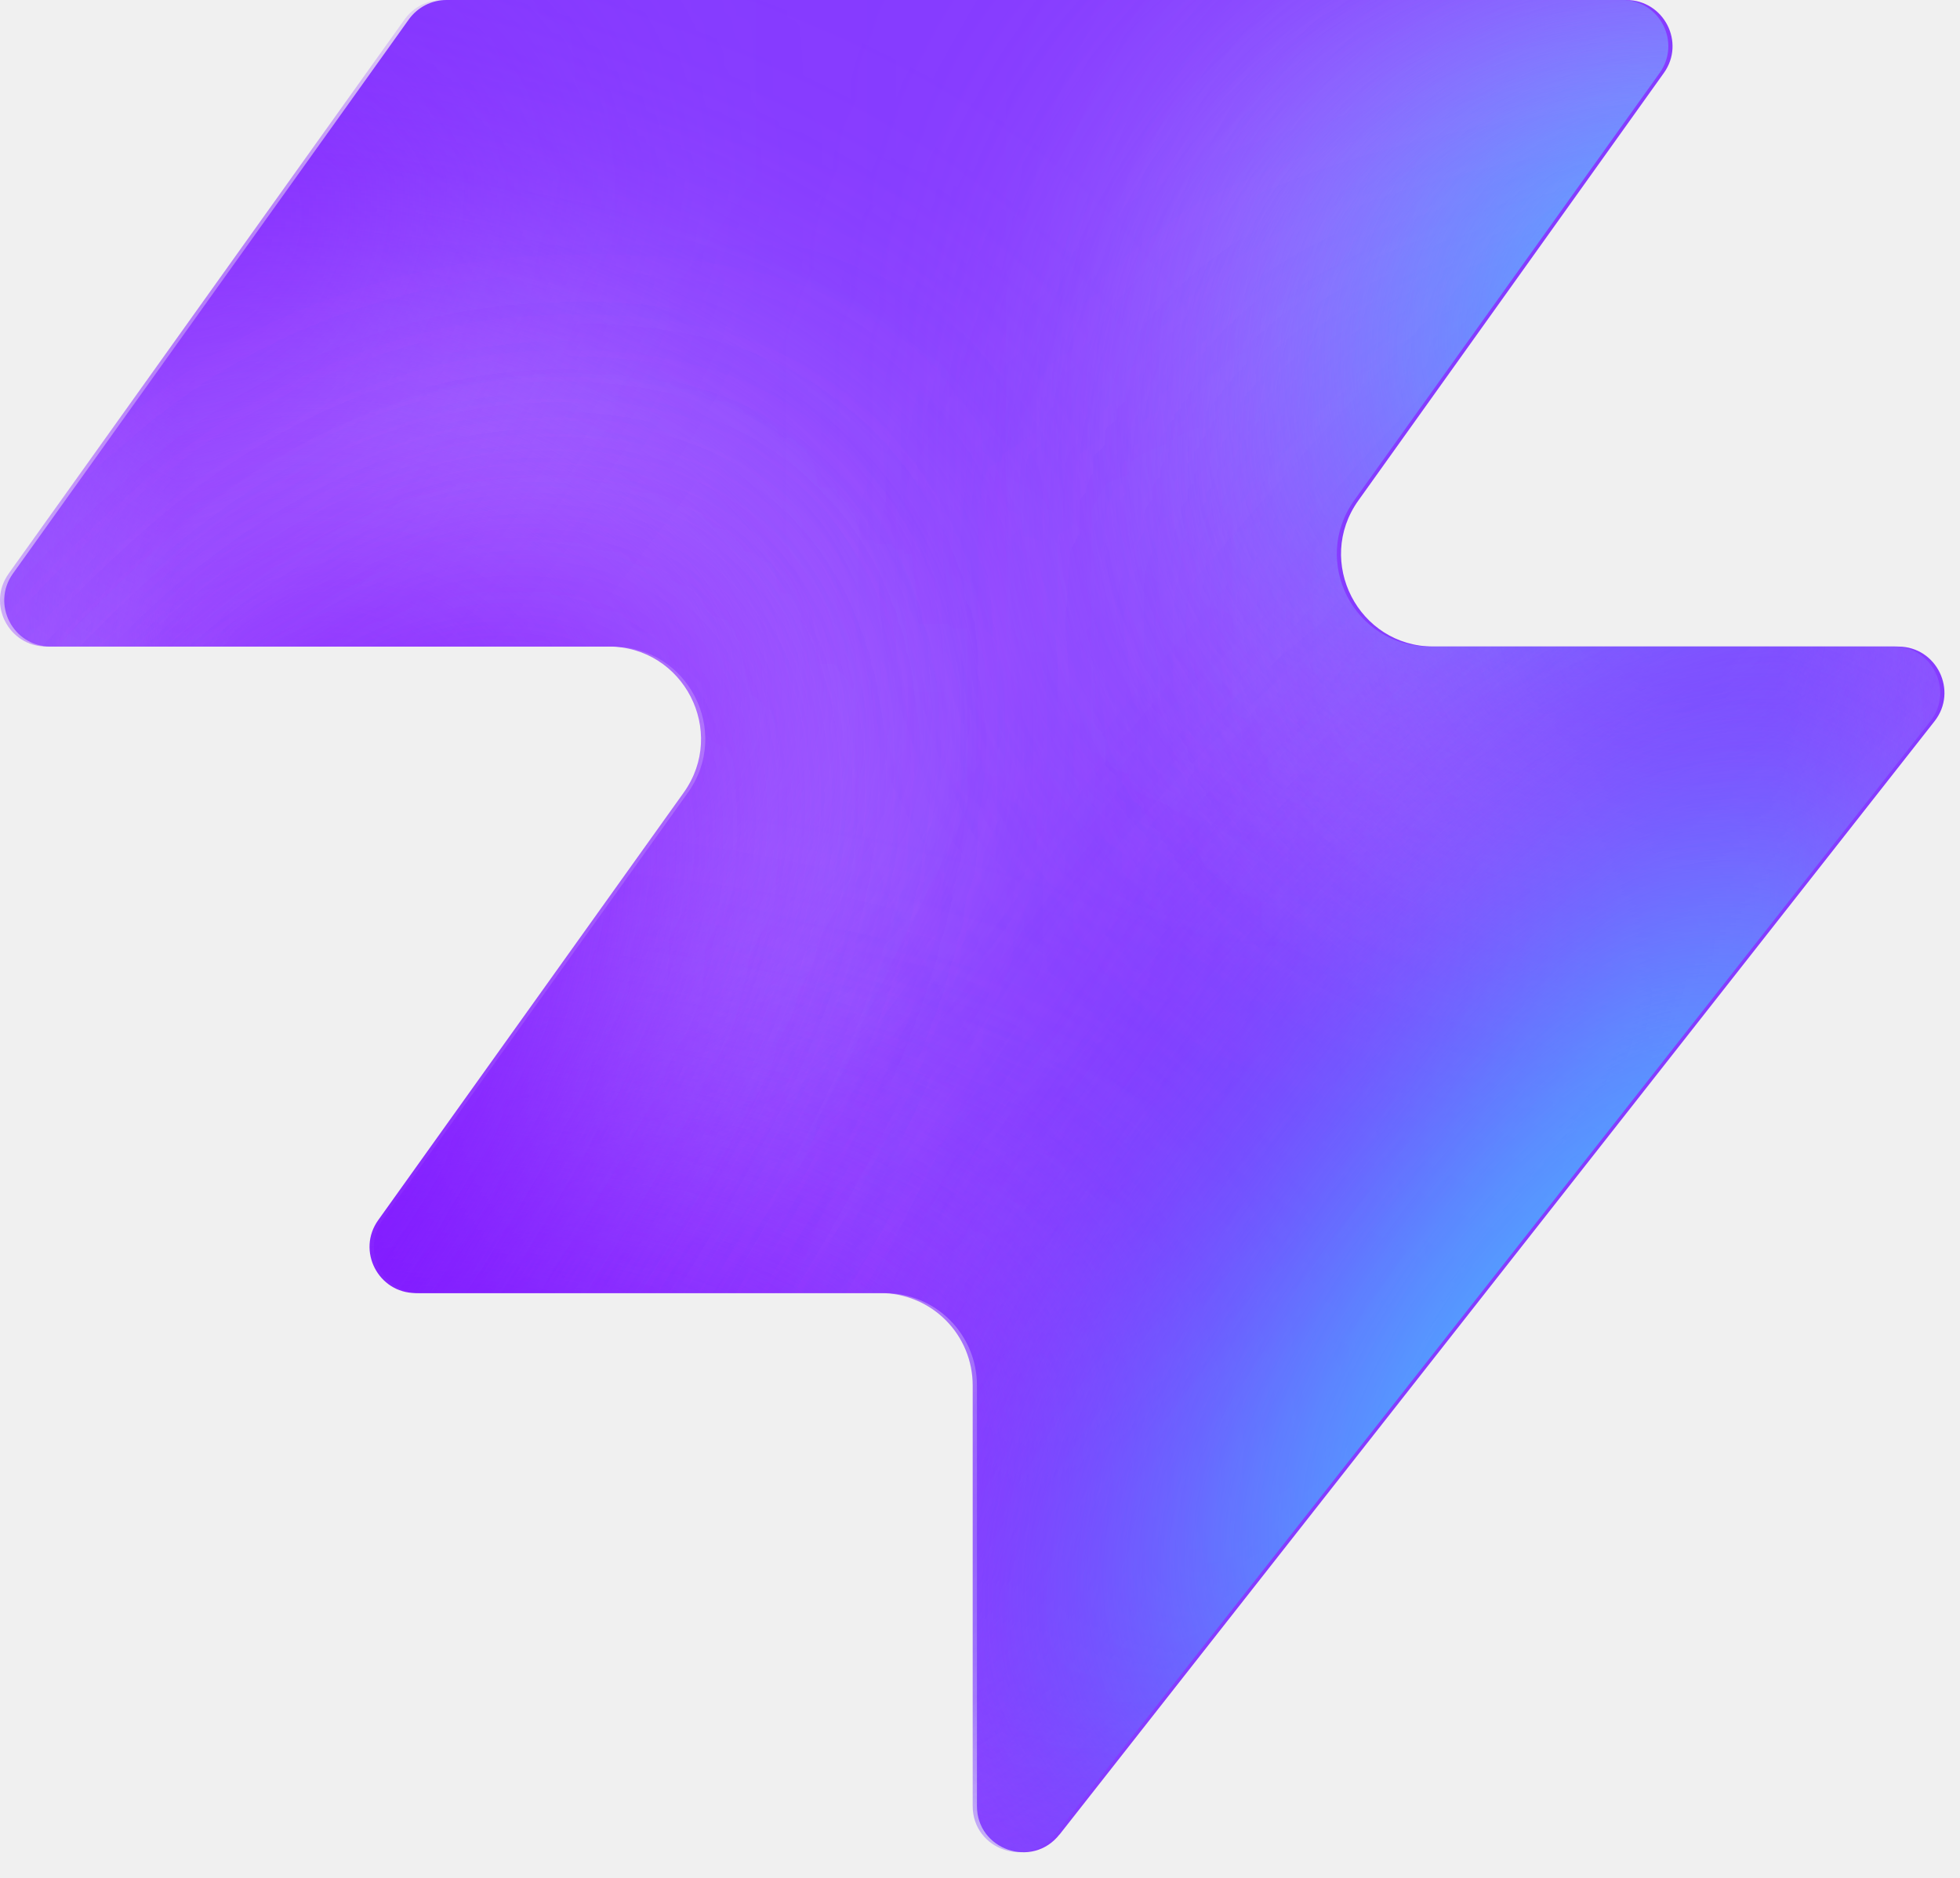
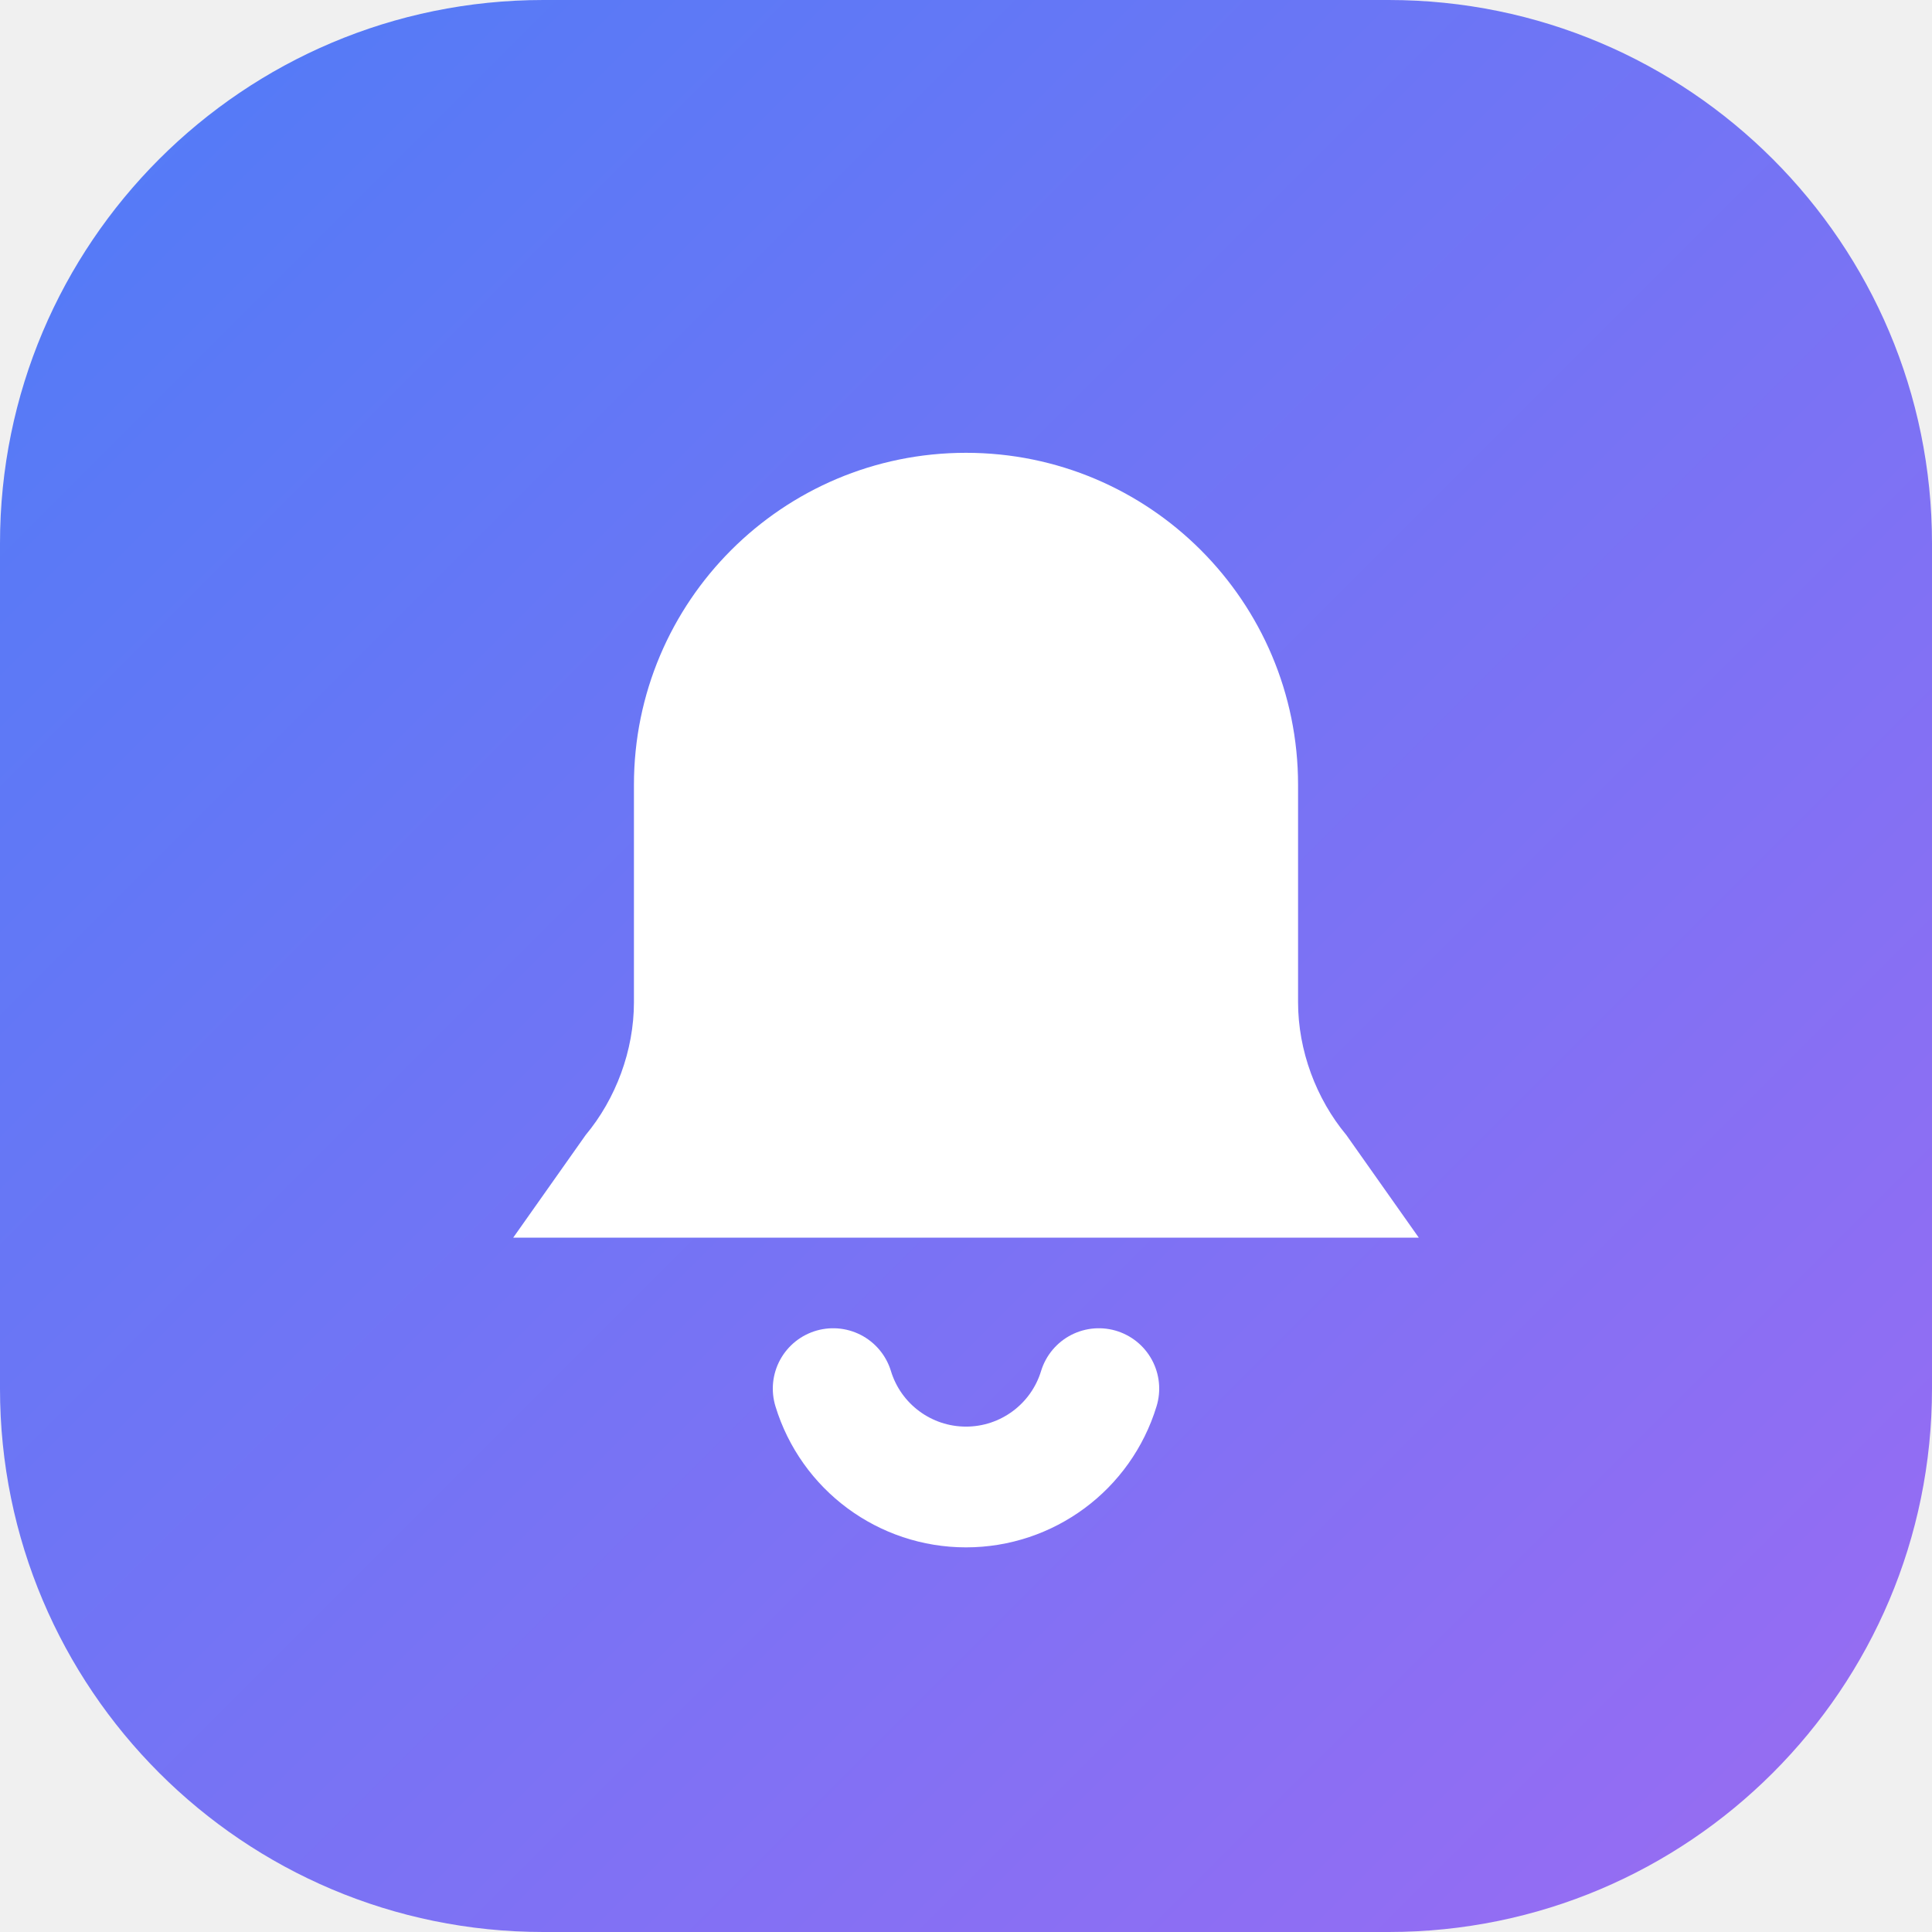
- <svg xmlns="http://www.w3.org/2000/svg" width="48" height="46" fill="none" viewBox="0 0 48 46">
-   <path fill="#863bff" d="M25.946 44.938c-.664.845-2.021.375-2.021-.698V33.937a2.26 2.26 0 0 0-2.262-2.262H10.287c-.92 0-1.456-1.04-.92-1.788l7.48-10.471c1.07-1.497 0-3.578-1.842-3.578H1.237c-.92 0-1.456-1.04-.92-1.788L10.013.474c.214-.297.556-.474.92-.474h28.894c.92 0 1.456 1.04.92 1.788l-7.48 10.471c-1.07 1.498 0 3.579 1.842 3.579h11.377c.943 0 1.473 1.088.89 1.83L25.947 44.94z" style="fill:#863bff;fill:color(display-p3 .525 .23 1);fill-opacity:1" />
-   <mask id="a" width="48" height="46" x="0" y="0" maskUnits="userSpaceOnUse" style="mask-type:alpha">
-     <path fill="#000" d="M25.842 44.938c-.664.844-2.021.375-2.021-.698V33.937a2.26 2.26 0 0 0-2.262-2.262H10.183c-.92 0-1.456-1.04-.92-1.788l7.48-10.471c1.07-1.498 0-3.579-1.842-3.579H1.133c-.92 0-1.456-1.04-.92-1.787L9.91.473c.214-.297.556-.474.92-.474h28.894c.92 0 1.456 1.04.92 1.788l-7.48 10.471c-1.07 1.498 0 3.578 1.842 3.578h11.377c.943 0 1.473 1.088.89 1.832L25.843 44.94z" style="fill:#000;fill-opacity:1" />
-   </mask>
-   <g mask="url(#a)">
-     <g filter="url(#b)">
-       <ellipse cx="5.508" cy="14.704" fill="#ede6ff" rx="5.508" ry="14.704" style="fill:#ede6ff;fill:color(display-p3 .927 .903 1);fill-opacity:1" transform="matrix(.00324 1 1 -.00324 -4.47 31.516)" />
-     </g>
-     <g filter="url(#c)">
-       <ellipse cx="10.399" cy="29.851" fill="#ede6ff" rx="10.399" ry="29.851" style="fill:#ede6ff;fill:color(display-p3 .927 .903 1);fill-opacity:1" transform="matrix(.00324 1 1 -.00324 -39.328 7.883)" />
-     </g>
-     <g filter="url(#d)">
-       <ellipse cx="5.508" cy="30.487" fill="#7e14ff" rx="5.508" ry="30.487" style="fill:#7e14ff;fill:color(display-p3 .492 .077 1);fill-opacity:1" transform="rotate(89.814 -25.913 -14.639)scale(1 -1)" />
-     </g>
-     <g filter="url(#e)">
-       <ellipse cx="5.508" cy="30.599" fill="#7e14ff" rx="5.508" ry="30.599" style="fill:#7e14ff;fill:color(display-p3 .492 .077 1);fill-opacity:1" transform="rotate(89.814 -32.644 -3.334)scale(1 -1)" />
-     </g>
-     <g filter="url(#f)">
-       <ellipse cx="5.508" cy="30.599" fill="#7e14ff" rx="5.508" ry="30.599" style="fill:#7e14ff;fill:color(display-p3 .492 .077 1);fill-opacity:1" transform="matrix(.00324 1 1 -.00324 -34.34 30.47)" />
-     </g>
-     <g filter="url(#g)">
-       <ellipse cx="14.072" cy="22.078" fill="#ede6ff" rx="14.072" ry="22.078" style="fill:#ede6ff;fill:color(display-p3 .927 .903 1);fill-opacity:1" transform="rotate(93.35 24.506 48.493)scale(-1 1)" />
-     </g>
-     <g filter="url(#h)">
-       <ellipse cx="3.47" cy="21.501" fill="#7e14ff" rx="3.47" ry="21.501" style="fill:#7e14ff;fill:color(display-p3 .492 .077 1);fill-opacity:1" transform="rotate(89.009 28.708 47.59)scale(-1 1)" />
-     </g>
-     <g filter="url(#i)">
-       <ellipse cx="3.47" cy="21.501" fill="#7e14ff" rx="3.47" ry="21.501" style="fill:#7e14ff;fill:color(display-p3 .492 .077 1);fill-opacity:1" transform="rotate(89.009 28.708 47.59)scale(-1 1)" />
-     </g>
-     <g filter="url(#j)">
-       <ellipse cx=".387" cy="8.972" fill="#7e14ff" rx="4.407" ry="29.108" style="fill:#7e14ff;fill:color(display-p3 .492 .077 1);fill-opacity:1" transform="rotate(39.51 .387 8.972)" />
-     </g>
-     <g filter="url(#k)">
-       <ellipse cx="47.523" cy="-6.092" fill="#7e14ff" rx="4.407" ry="29.108" style="fill:#7e14ff;fill:color(display-p3 .492 .077 1);fill-opacity:1" transform="rotate(37.892 47.523 -6.092)" />
-     </g>
-     <g filter="url(#l)">
-       <ellipse cx="41.412" cy="6.333" fill="#47bfff" rx="5.971" ry="9.665" style="fill:#47bfff;fill:color(display-p3 .28 .748 1);fill-opacity:1" transform="rotate(37.892 41.412 6.333)" />
-     </g>
-     <g filter="url(#m)">
-       <ellipse cx="-1.879" cy="38.332" fill="#7e14ff" rx="4.407" ry="29.108" style="fill:#7e14ff;fill:color(display-p3 .492 .077 1);fill-opacity:1" transform="rotate(37.892 -1.88 38.332)" />
-     </g>
-     <g filter="url(#n)">
-       <ellipse cx="-1.879" cy="38.332" fill="#7e14ff" rx="4.407" ry="29.108" style="fill:#7e14ff;fill:color(display-p3 .492 .077 1);fill-opacity:1" transform="rotate(37.892 -1.88 38.332)" />
-     </g>
-     <g filter="url(#o)">
-       <ellipse cx="35.651" cy="29.907" fill="#7e14ff" rx="4.407" ry="29.108" style="fill:#7e14ff;fill:color(display-p3 .492 .077 1);fill-opacity:1" transform="rotate(37.892 35.651 29.907)" />
-     </g>
-     <g filter="url(#p)">
-       <ellipse cx="38.418" cy="32.4" fill="#47bfff" rx="5.971" ry="15.297" style="fill:#47bfff;fill:color(display-p3 .28 .748 1);fill-opacity:1" transform="rotate(37.892 38.418 32.4)" />
-     </g>
-   </g>
+ <svg xmlns="http://www.w3.org/2000/svg" viewBox="0 0 32 32">
  <defs>
-     <filter id="b" width="60.045" height="41.654" x="-19.77" y="16.149" color-interpolation-filters="sRGB" filterUnits="userSpaceOnUse">
-       <feFlood flood-opacity="0" result="BackgroundImageFix" />
-       <feBlend in="SourceGraphic" in2="BackgroundImageFix" result="shape" />
-       <feGaussianBlur result="effect1_foregroundBlur_2002_17158" stdDeviation="7.659" />
-     </filter>
-     <filter id="c" width="90.34" height="51.437" x="-54.613" y="-7.533" color-interpolation-filters="sRGB" filterUnits="userSpaceOnUse">
-       <feFlood flood-opacity="0" result="BackgroundImageFix" />
-       <feBlend in="SourceGraphic" in2="BackgroundImageFix" result="shape" />
-       <feGaussianBlur result="effect1_foregroundBlur_2002_17158" stdDeviation="7.659" />
-     </filter>
-     <filter id="d" width="79.355" height="29.4" x="-49.64" y="2.03" color-interpolation-filters="sRGB" filterUnits="userSpaceOnUse">
-       <feFlood flood-opacity="0" result="BackgroundImageFix" />
-       <feBlend in="SourceGraphic" in2="BackgroundImageFix" result="shape" />
-       <feGaussianBlur result="effect1_foregroundBlur_2002_17158" stdDeviation="4.596" />
-     </filter>
-     <filter id="e" width="79.579" height="29.4" x="-45.045" y="20.029" color-interpolation-filters="sRGB" filterUnits="userSpaceOnUse">
-       <feFlood flood-opacity="0" result="BackgroundImageFix" />
-       <feBlend in="SourceGraphic" in2="BackgroundImageFix" result="shape" />
-       <feGaussianBlur result="effect1_foregroundBlur_2002_17158" stdDeviation="4.596" />
-     </filter>
-     <filter id="f" width="79.579" height="29.4" x="-43.513" y="21.178" color-interpolation-filters="sRGB" filterUnits="userSpaceOnUse">
-       <feFlood flood-opacity="0" result="BackgroundImageFix" />
-       <feBlend in="SourceGraphic" in2="BackgroundImageFix" result="shape" />
-       <feGaussianBlur result="effect1_foregroundBlur_2002_17158" stdDeviation="4.596" />
-     </filter>
-     <filter id="g" width="74.749" height="58.852" x="15.756" y="-17.901" color-interpolation-filters="sRGB" filterUnits="userSpaceOnUse">
-       <feFlood flood-opacity="0" result="BackgroundImageFix" />
-       <feBlend in="SourceGraphic" in2="BackgroundImageFix" result="shape" />
-       <feGaussianBlur result="effect1_foregroundBlur_2002_17158" stdDeviation="7.659" />
-     </filter>
-     <filter id="h" width="61.377" height="25.362" x="23.548" y="2.284" color-interpolation-filters="sRGB" filterUnits="userSpaceOnUse">
-       <feFlood flood-opacity="0" result="BackgroundImageFix" />
-       <feBlend in="SourceGraphic" in2="BackgroundImageFix" result="shape" />
-       <feGaussianBlur result="effect1_foregroundBlur_2002_17158" stdDeviation="4.596" />
-     </filter>
-     <filter id="i" width="61.377" height="25.362" x="23.548" y="2.284" color-interpolation-filters="sRGB" filterUnits="userSpaceOnUse">
-       <feFlood flood-opacity="0" result="BackgroundImageFix" />
-       <feBlend in="SourceGraphic" in2="BackgroundImageFix" result="shape" />
-       <feGaussianBlur result="effect1_foregroundBlur_2002_17158" stdDeviation="4.596" />
-     </filter>
-     <filter id="j" width="56.045" height="63.649" x="-27.636" y="-22.853" color-interpolation-filters="sRGB" filterUnits="userSpaceOnUse">
-       <feFlood flood-opacity="0" result="BackgroundImageFix" />
-       <feBlend in="SourceGraphic" in2="BackgroundImageFix" result="shape" />
-       <feGaussianBlur result="effect1_foregroundBlur_2002_17158" stdDeviation="4.596" />
-     </filter>
-     <filter id="k" width="54.814" height="64.646" x="20.116" y="-38.415" color-interpolation-filters="sRGB" filterUnits="userSpaceOnUse">
-       <feFlood flood-opacity="0" result="BackgroundImageFix" />
-       <feBlend in="SourceGraphic" in2="BackgroundImageFix" result="shape" />
-       <feGaussianBlur result="effect1_foregroundBlur_2002_17158" stdDeviation="4.596" />
-     </filter>
-     <filter id="l" width="33.541" height="35.313" x="24.641" y="-11.323" color-interpolation-filters="sRGB" filterUnits="userSpaceOnUse">
-       <feFlood flood-opacity="0" result="BackgroundImageFix" />
-       <feBlend in="SourceGraphic" in2="BackgroundImageFix" result="shape" />
-       <feGaussianBlur result="effect1_foregroundBlur_2002_17158" stdDeviation="4.596" />
-     </filter>
-     <filter id="m" width="54.814" height="64.646" x="-29.286" y="6.009" color-interpolation-filters="sRGB" filterUnits="userSpaceOnUse">
-       <feFlood flood-opacity="0" result="BackgroundImageFix" />
-       <feBlend in="SourceGraphic" in2="BackgroundImageFix" result="shape" />
-       <feGaussianBlur result="effect1_foregroundBlur_2002_17158" stdDeviation="4.596" />
-     </filter>
-     <filter id="n" width="54.814" height="64.646" x="-29.286" y="6.009" color-interpolation-filters="sRGB" filterUnits="userSpaceOnUse">
-       <feFlood flood-opacity="0" result="BackgroundImageFix" />
-       <feBlend in="SourceGraphic" in2="BackgroundImageFix" result="shape" />
-       <feGaussianBlur result="effect1_foregroundBlur_2002_17158" stdDeviation="4.596" />
-     </filter>
-     <filter id="o" width="54.814" height="64.646" x="8.244" y="-2.416" color-interpolation-filters="sRGB" filterUnits="userSpaceOnUse">
-       <feFlood flood-opacity="0" result="BackgroundImageFix" />
-       <feBlend in="SourceGraphic" in2="BackgroundImageFix" result="shape" />
-       <feGaussianBlur result="effect1_foregroundBlur_2002_17158" stdDeviation="4.596" />
-     </filter>
-     <filter id="p" width="39.409" height="43.623" x="18.713" y="10.588" color-interpolation-filters="sRGB" filterUnits="userSpaceOnUse">
-       <feFlood flood-opacity="0" result="BackgroundImageFix" />
-       <feBlend in="SourceGraphic" in2="BackgroundImageFix" result="shape" />
-       <feGaussianBlur result="effect1_foregroundBlur_2002_17158" stdDeviation="4.596" />
-     </filter>
+     <linearGradient id="g" x1="0" y1="0" x2="1" y2="1">
+       <stop offset="0" stop-color="#4f7cf7" />
+       <stop offset="1" stop-color="#9b6bf2" />
+     </linearGradient>
  </defs>
+   <rect width="32" height="32" rx="9" fill="url(#g)" />
+   <path d="M16 7.5a5.5 5.5 0 0 0-5.5 5.5v3.6c0 .8-.3 1.6-.8 2.2L8.5 20.5h15l-1.2-1.7c-.5-.6-.8-1.4-.8-2.2V13A5.5 5.5 0 0 0 16 7.5Z" fill="#fff" />
+   <path d="M13.8 23a2.3 2.3 0 0 0 4.4 0" fill="none" stroke="#fff" stroke-width="2" stroke-linecap="round" />
</svg>
